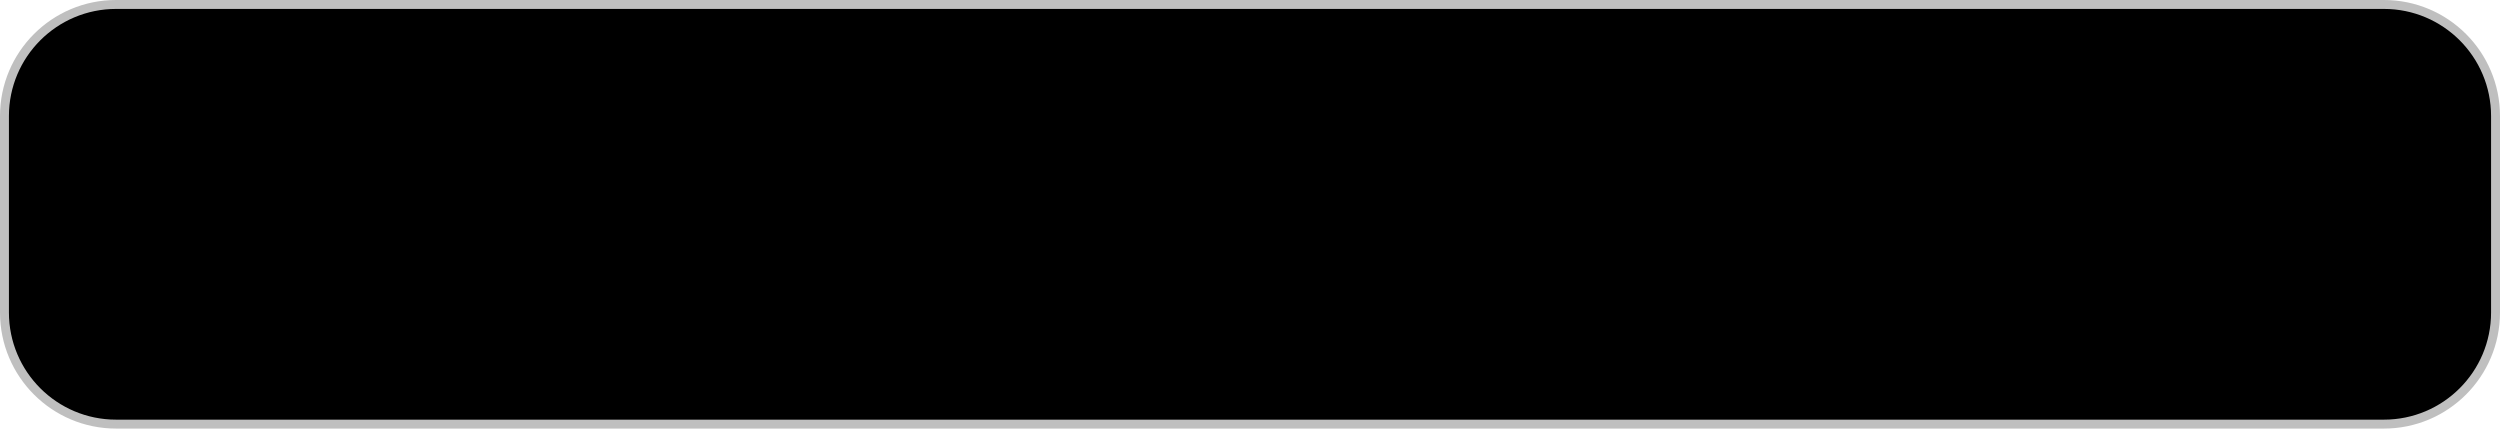
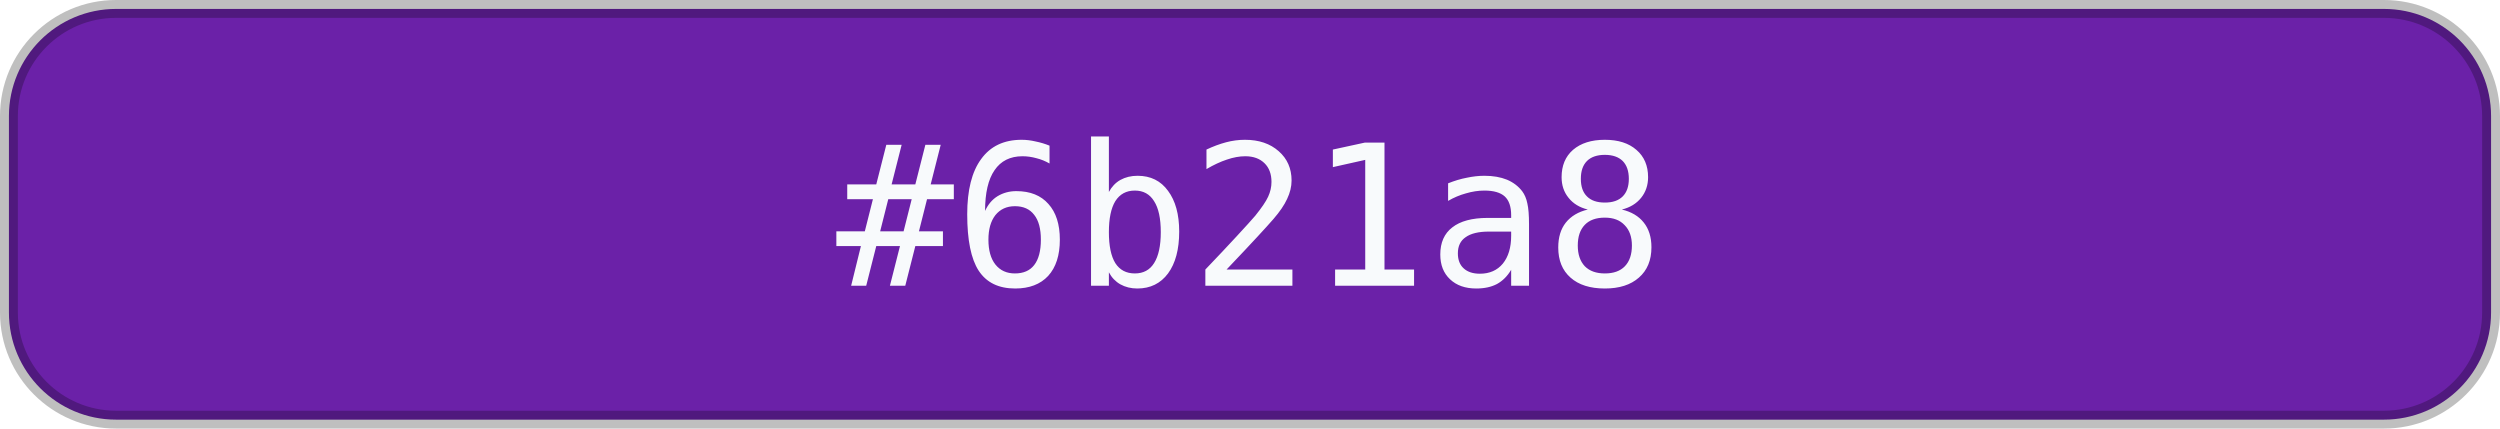
<svg xmlns="http://www.w3.org/2000/svg" width="140" height="24" viewBox="0 0 140 24">
-   <rect x="0.5" y="0.5" width="139" height="23" rx="6" fill="" stroke="rgba(0,0,0,.25)" />
-   <text x="70" y="16" text-anchor="middle" font-family="ui-monospace, SFMono-Regular, Menlo, monospace" font-size="11" fill="" />
+   <rect x="0.5" y="0.5" width="139" height="23" rx="6" fill="#6b21a8" stroke="rgba(0,0,0,.25)" />
+   <text x="70" y="16" text-anchor="middle" font-family="ui-monospace, SFMono-Regular, Menlo, monospace" font-size="11" fill="#f8fafc">#6b21a8</text>
</svg>
